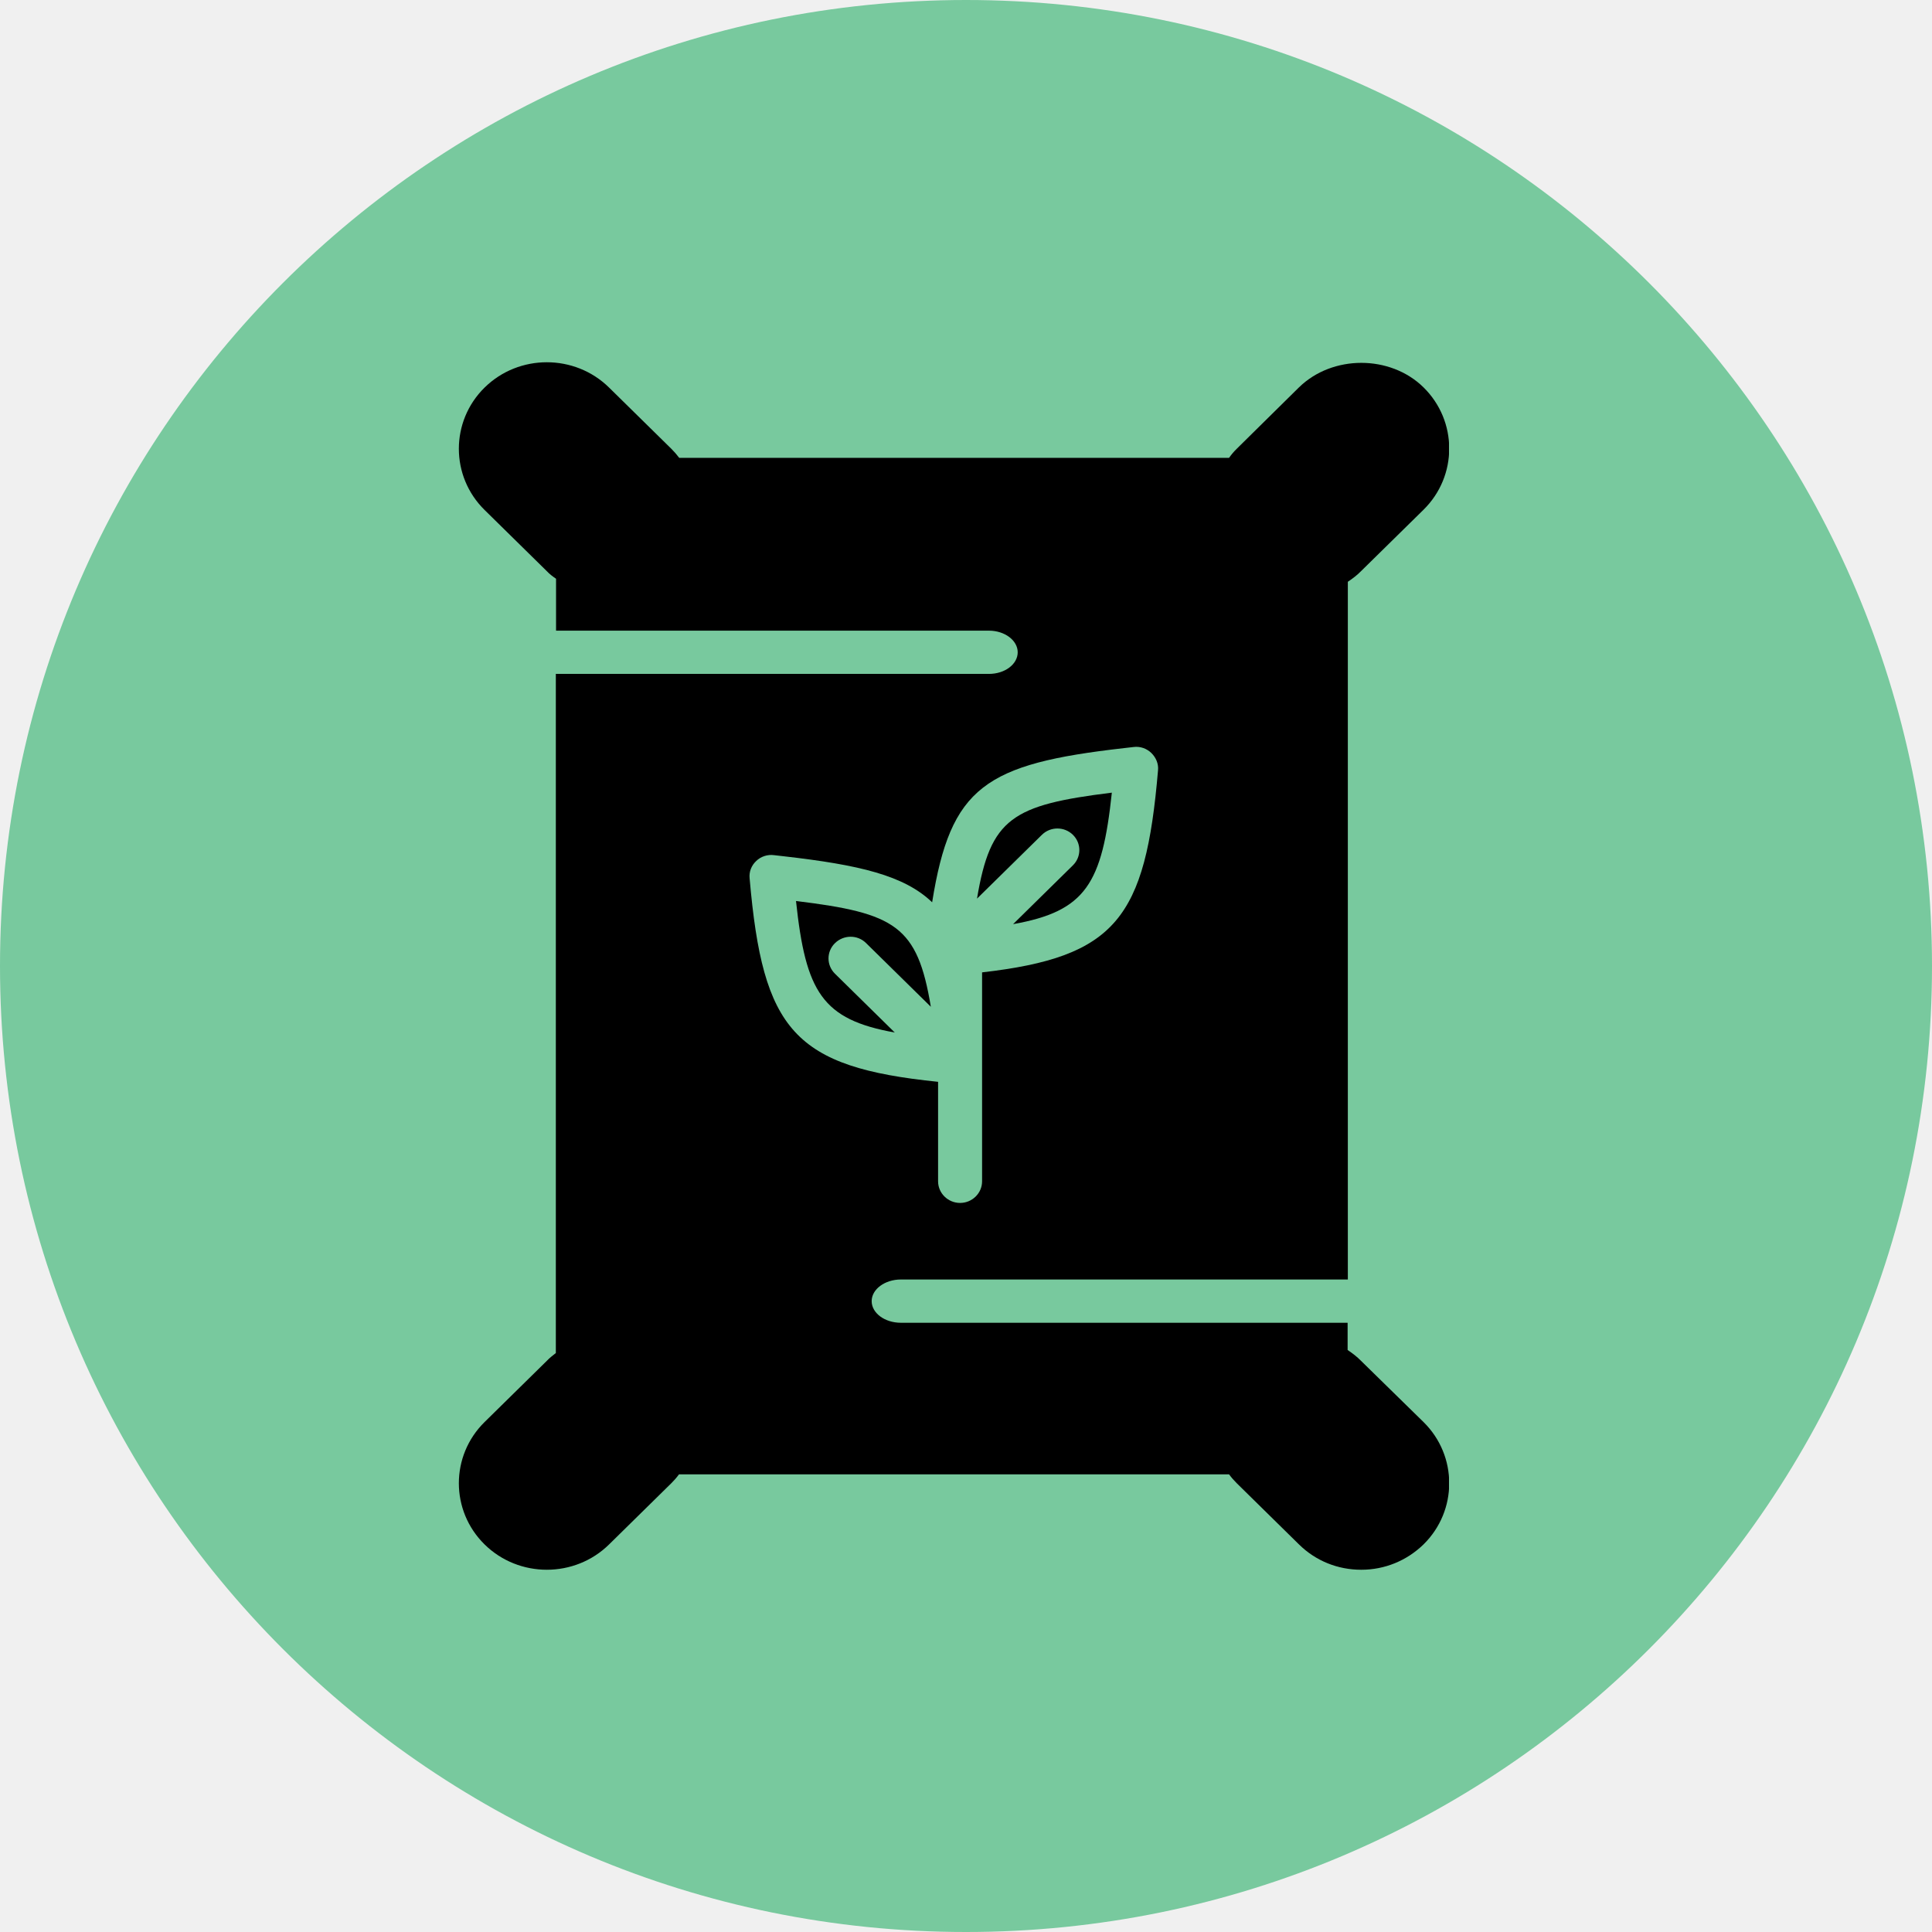
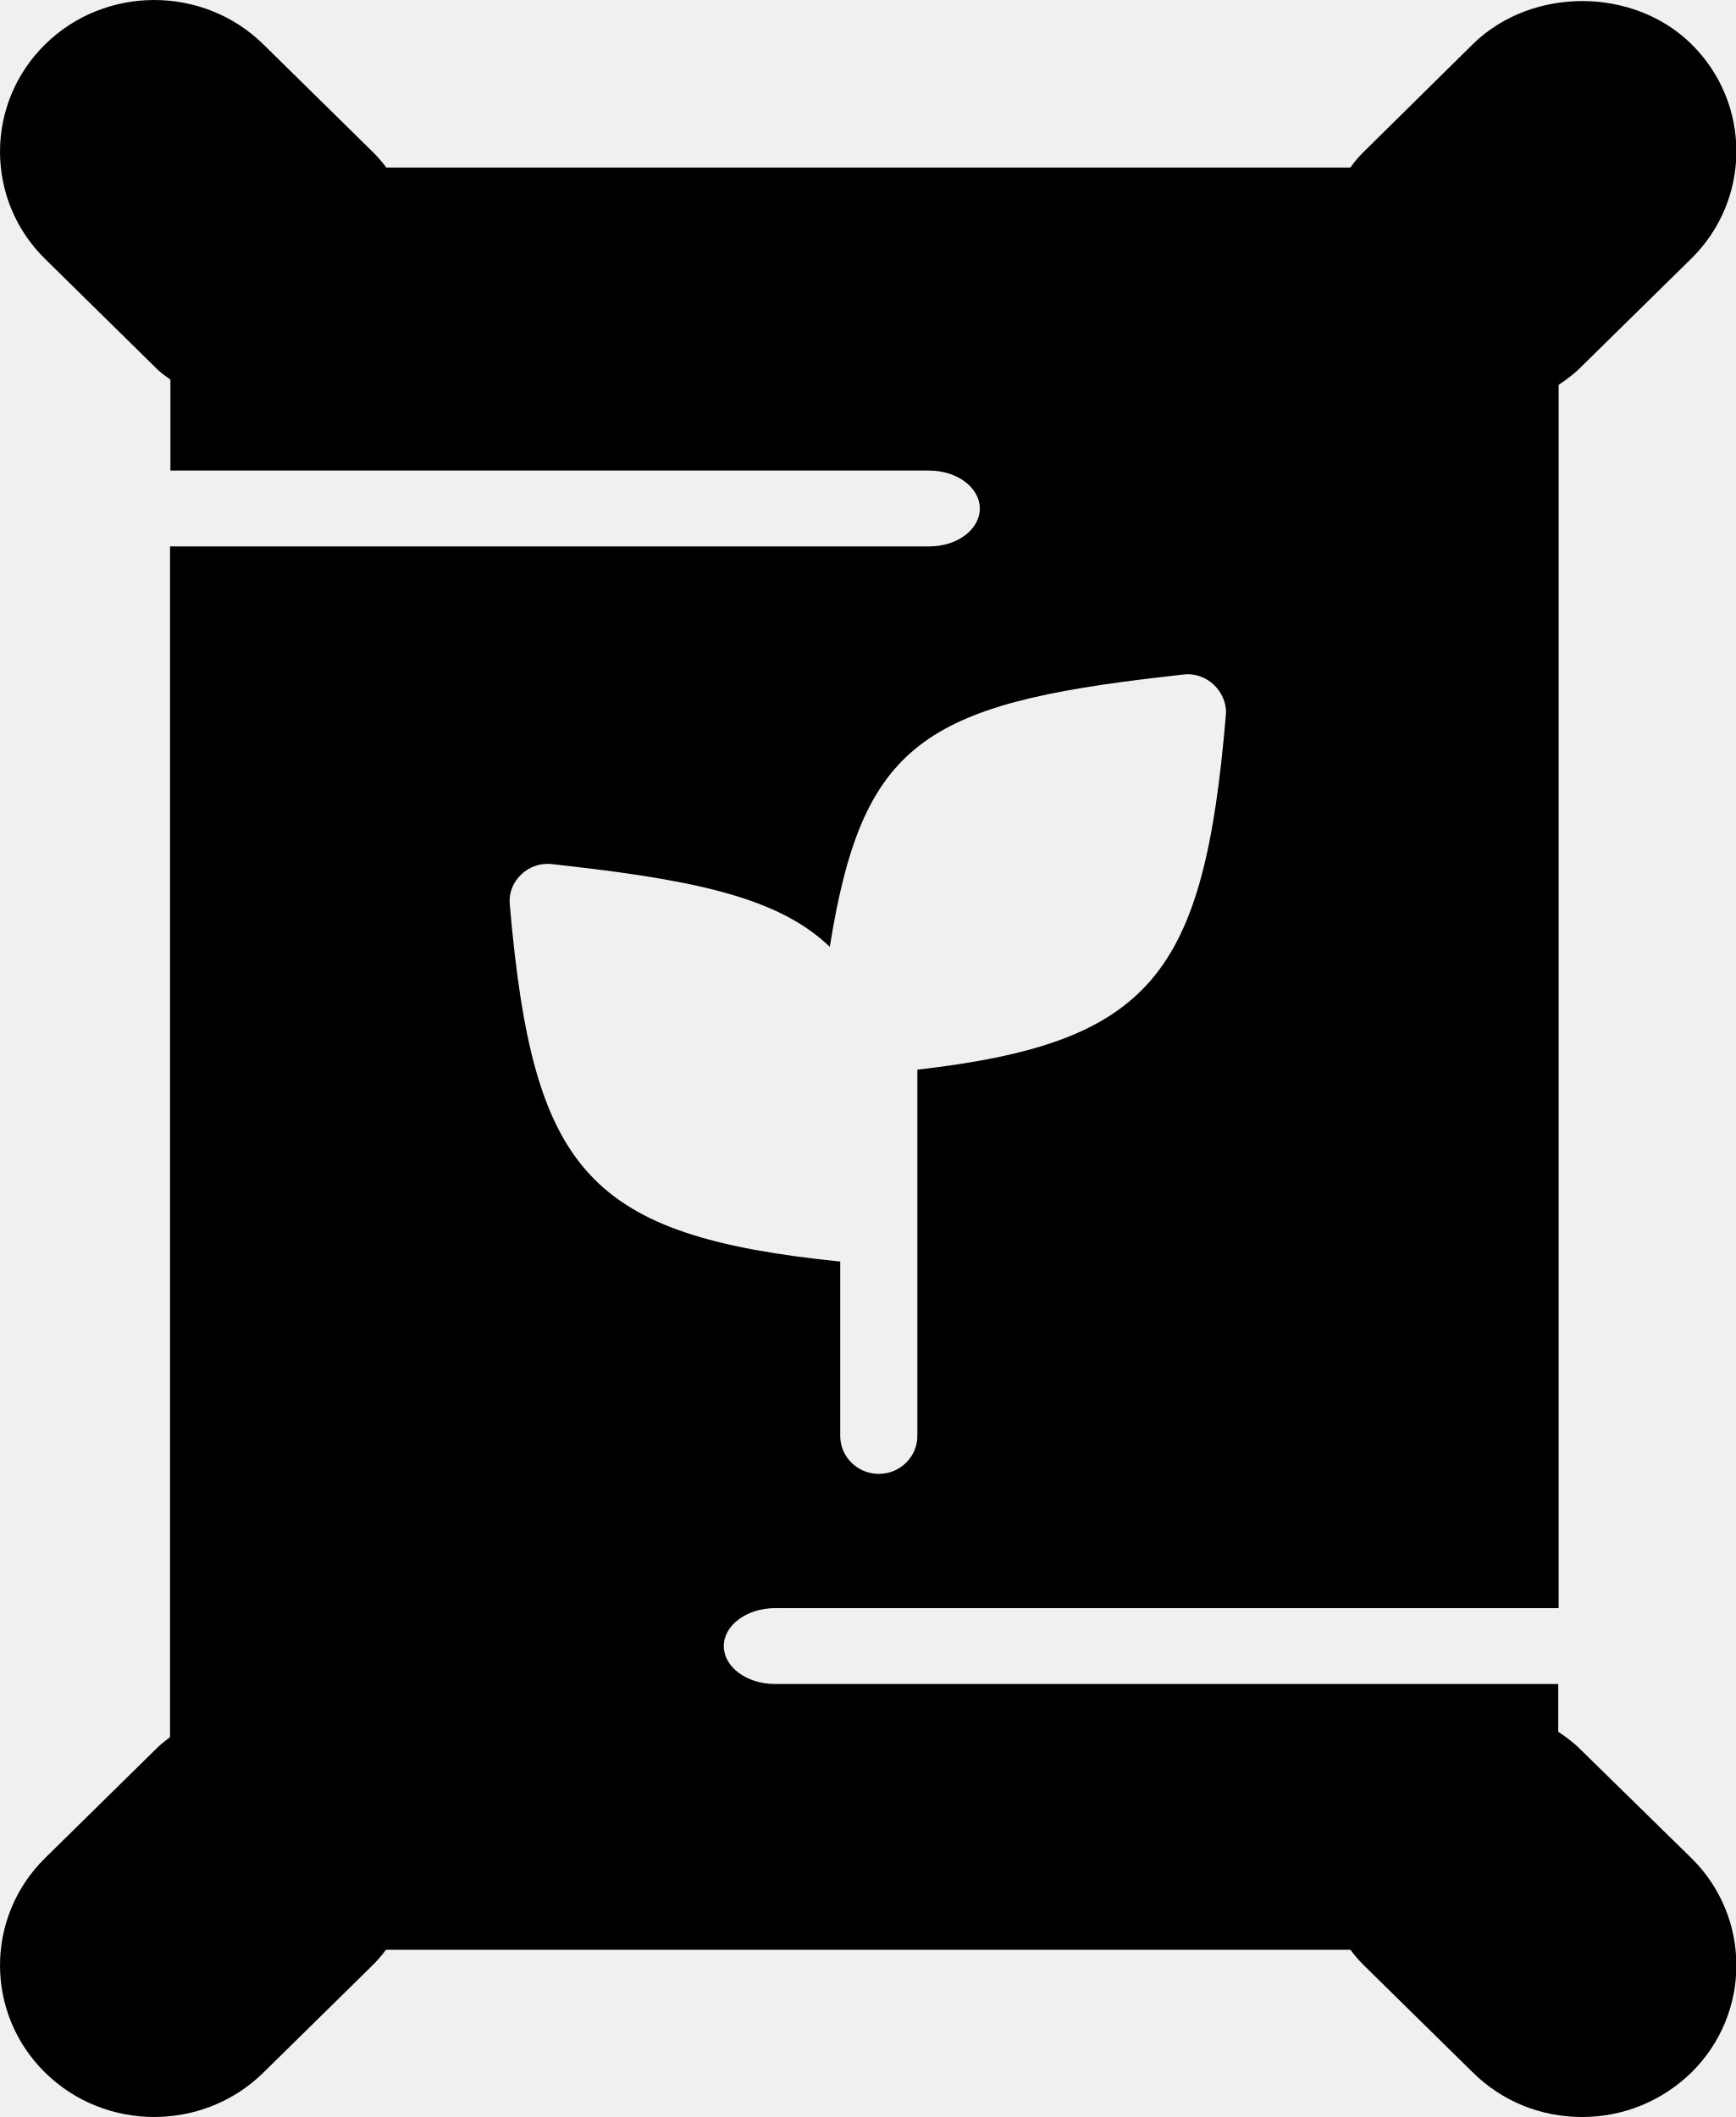
- <svg xmlns="http://www.w3.org/2000/svg" width="80" height="80" viewBox="0 0 80 80" fill="none">
-   <circle cx="40" cy="40" r="40" fill="#78C99E" />
-   <g clip-path="url(#clip0)">
-     <path d="M40.456 37.21L43.143 34.568C43.498 34.219 44.072 34.219 44.427 34.568C44.782 34.917 44.782 35.482 44.427 35.831L41.95 38.267C44.964 37.73 45.638 36.592 46.039 32.822C41.922 33.332 41.012 33.87 40.456 37.21Z" fill="black" />
-     <path d="M35.857 39.046L38.544 41.688C37.988 38.339 37.078 37.81 32.961 37.309C33.362 41.079 34.045 42.216 37.05 42.754L34.573 40.318C34.218 39.968 34.218 39.404 34.573 39.055C34.928 38.706 35.502 38.697 35.857 39.046Z" fill="black" />
-     <path d="M56.357 56.349C56.193 56.179 56.002 56.035 55.802 55.901V54.773H37.305C36.631 54.773 36.094 54.37 36.094 53.877C36.094 53.384 36.64 52.981 37.305 52.981H55.811V24.09C56.011 23.956 56.202 23.812 56.366 23.642L58.944 21.108C60.364 19.711 60.364 17.436 58.944 16.039C57.568 14.687 55.173 14.687 53.789 16.039L51.212 18.582C51.093 18.699 50.993 18.815 50.893 18.958H28.125C28.016 18.815 27.907 18.69 27.797 18.582L25.22 16.048C23.799 14.651 21.486 14.651 20.066 16.048C18.645 17.445 18.645 19.72 20.066 21.117L22.643 23.651C22.752 23.768 22.88 23.866 23.025 23.965V26.114H40.948C41.604 26.114 42.141 26.517 42.141 27.01C42.141 27.502 41.613 27.905 40.948 27.905H23.016V56.026C22.88 56.134 22.752 56.232 22.643 56.349L20.066 58.883C18.645 60.28 18.645 62.555 20.066 63.952C21.486 65.349 23.799 65.349 25.22 63.952L27.797 61.418C27.907 61.31 28.016 61.185 28.116 61.05H50.893C50.993 61.185 51.102 61.31 51.212 61.418L53.789 63.952C54.481 64.633 55.392 65 56.366 65C57.341 65 58.251 64.624 58.944 63.952C60.364 62.555 60.364 60.28 58.944 58.883L56.357 56.349ZM31.04 36.368C31.012 36.1 31.112 35.84 31.313 35.652C31.504 35.464 31.786 35.374 32.05 35.41L32.442 35.455C35.593 35.813 37.442 36.252 38.598 37.362C39.363 32.571 40.793 31.631 46.549 30.977L46.941 30.932C47.214 30.896 47.487 30.995 47.678 31.183C47.869 31.371 47.979 31.631 47.951 31.899C47.432 38.025 46.203 39.628 40.666 40.264V48.916C40.666 49.408 40.256 49.811 39.755 49.811C39.254 49.811 38.844 49.408 38.844 48.916V44.796C32.879 44.187 31.586 42.673 31.04 36.368Z" fill="black" />
-   </g>
-   <defs>
-     <clipPath id="clip0">
-       <rect width="41" height="50" fill="white" transform="translate(19 15)" />
-     </clipPath>
-   </defs>
+ <svg xmlns="http://www.w3.org/2000/svg" width="41" height="50" viewBox="0 0 41 50" fill="none">
+   <path d="M37.357 41.349C37.193 41.179 37.002 41.035 36.802 40.901V39.773H18.305C17.631 39.773 17.094 39.37 17.094 38.877C17.094 38.384 17.64 37.981 18.305 37.981H36.811V9.09C37.011 8.956 37.202 8.812 37.366 8.642L39.944 6.108C41.364 4.711 41.364 2.436 39.944 1.039C38.568 -0.313 36.173 -0.313 34.789 1.039L32.212 3.582C32.093 3.699 31.993 3.815 31.893 3.958H9.125C9.016 3.815 8.907 3.69 8.797 3.582L6.22 1.048C4.799 -0.349 2.486 -0.349 1.066 1.048C-0.355 2.445 -0.355 4.72 1.066 6.117L3.643 8.651C3.752 8.768 3.88 8.866 4.025 8.965V11.114H21.948C22.604 11.114 23.141 11.517 23.141 12.01C23.141 12.502 22.613 12.905 21.948 12.905H4.016V41.026C3.88 41.134 3.752 41.232 3.643 41.349L1.066 43.883C-0.355 45.28 -0.355 47.555 1.066 48.952C2.486 50.349 4.799 50.349 6.22 48.952L8.797 46.418C8.907 46.31 9.016 46.185 9.116 46.05H31.893C31.993 46.185 32.102 46.31 32.212 46.418L34.789 48.952C35.481 49.633 36.392 50 37.366 50C38.341 50 39.251 49.624 39.944 48.952C41.364 47.555 41.364 45.28 39.944 43.883L37.357 41.349ZM12.04 21.368C12.012 21.1 12.112 20.84 12.313 20.652C12.504 20.464 12.786 20.374 13.05 20.41L13.442 20.455C16.593 20.813 18.442 21.252 19.598 22.363C20.363 17.571 21.793 16.631 27.549 15.977L27.941 15.932C28.214 15.896 28.487 15.995 28.678 16.183C28.869 16.371 28.979 16.631 28.951 16.899C28.432 23.025 27.203 24.628 21.666 25.264V33.916C21.666 34.408 21.256 34.811 20.755 34.811C20.254 34.811 19.844 34.408 19.844 33.916V29.796C13.879 29.187 12.586 27.673 12.04 21.368Z" fill="black" />
</svg>
